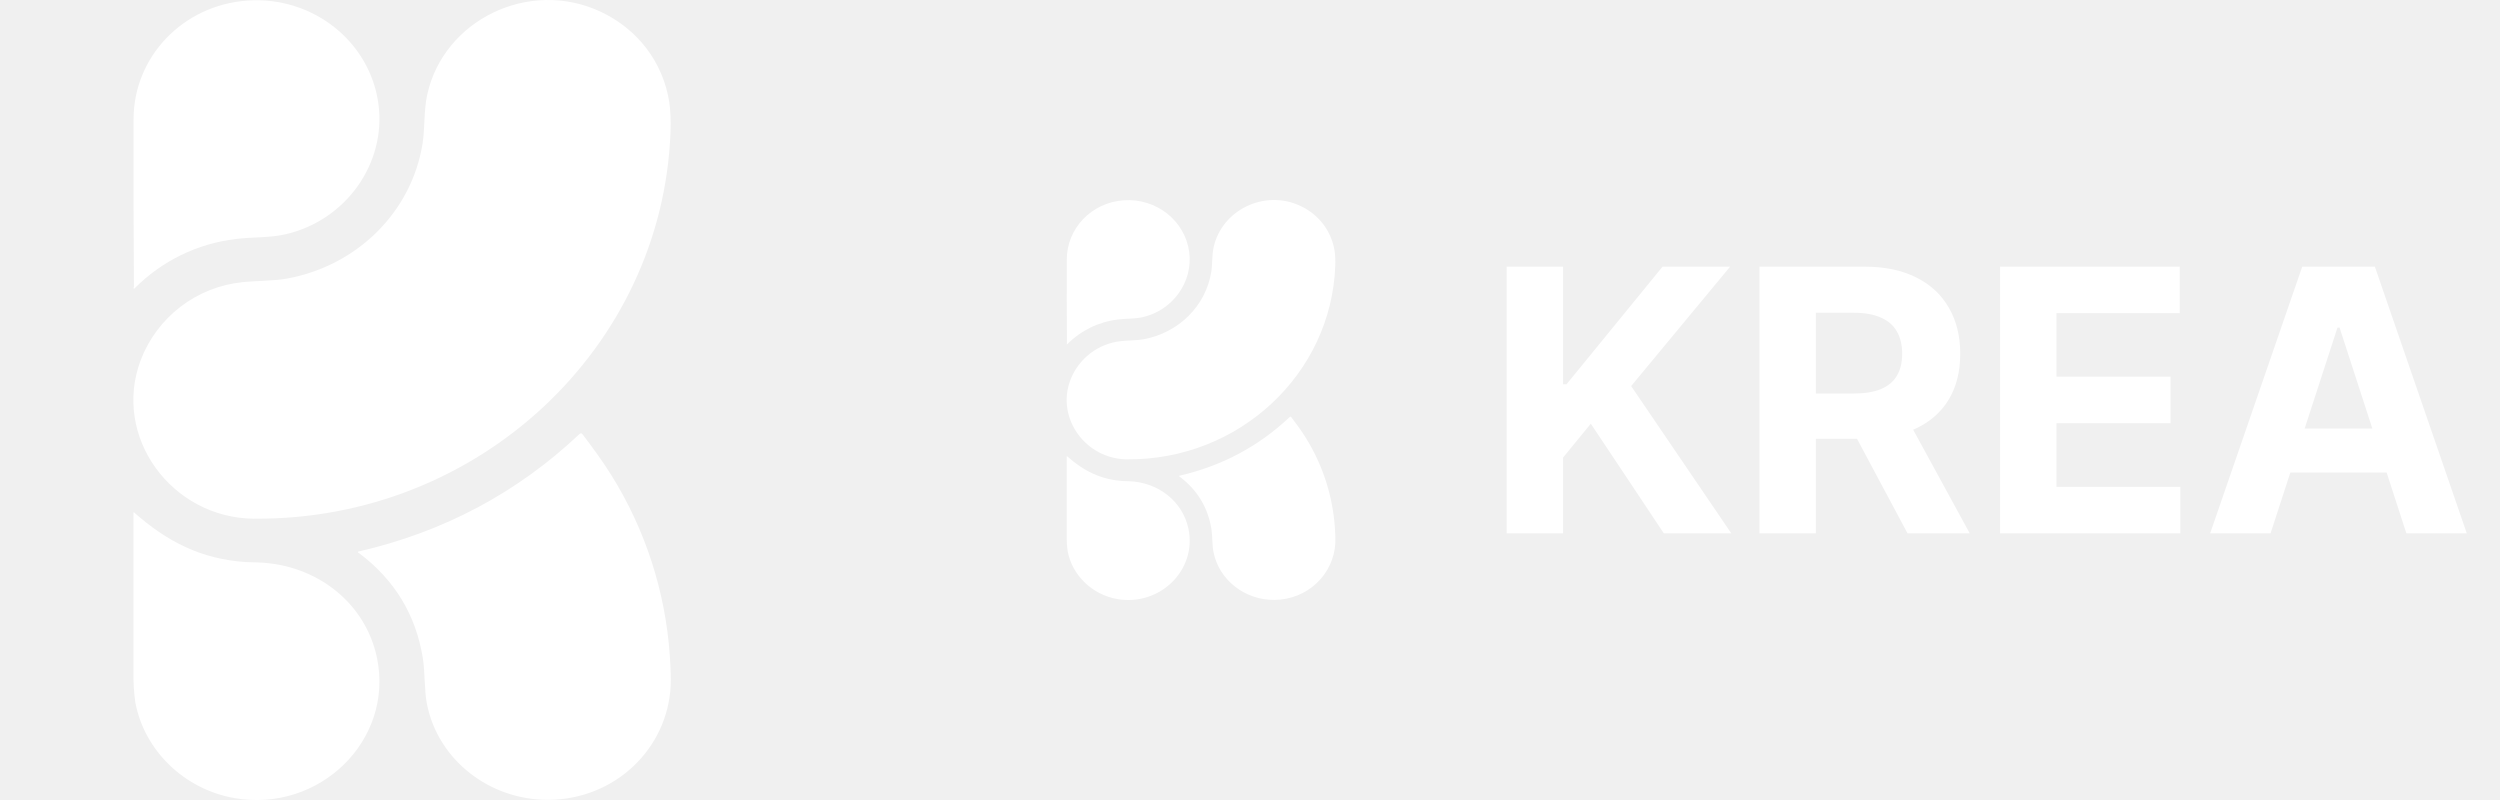
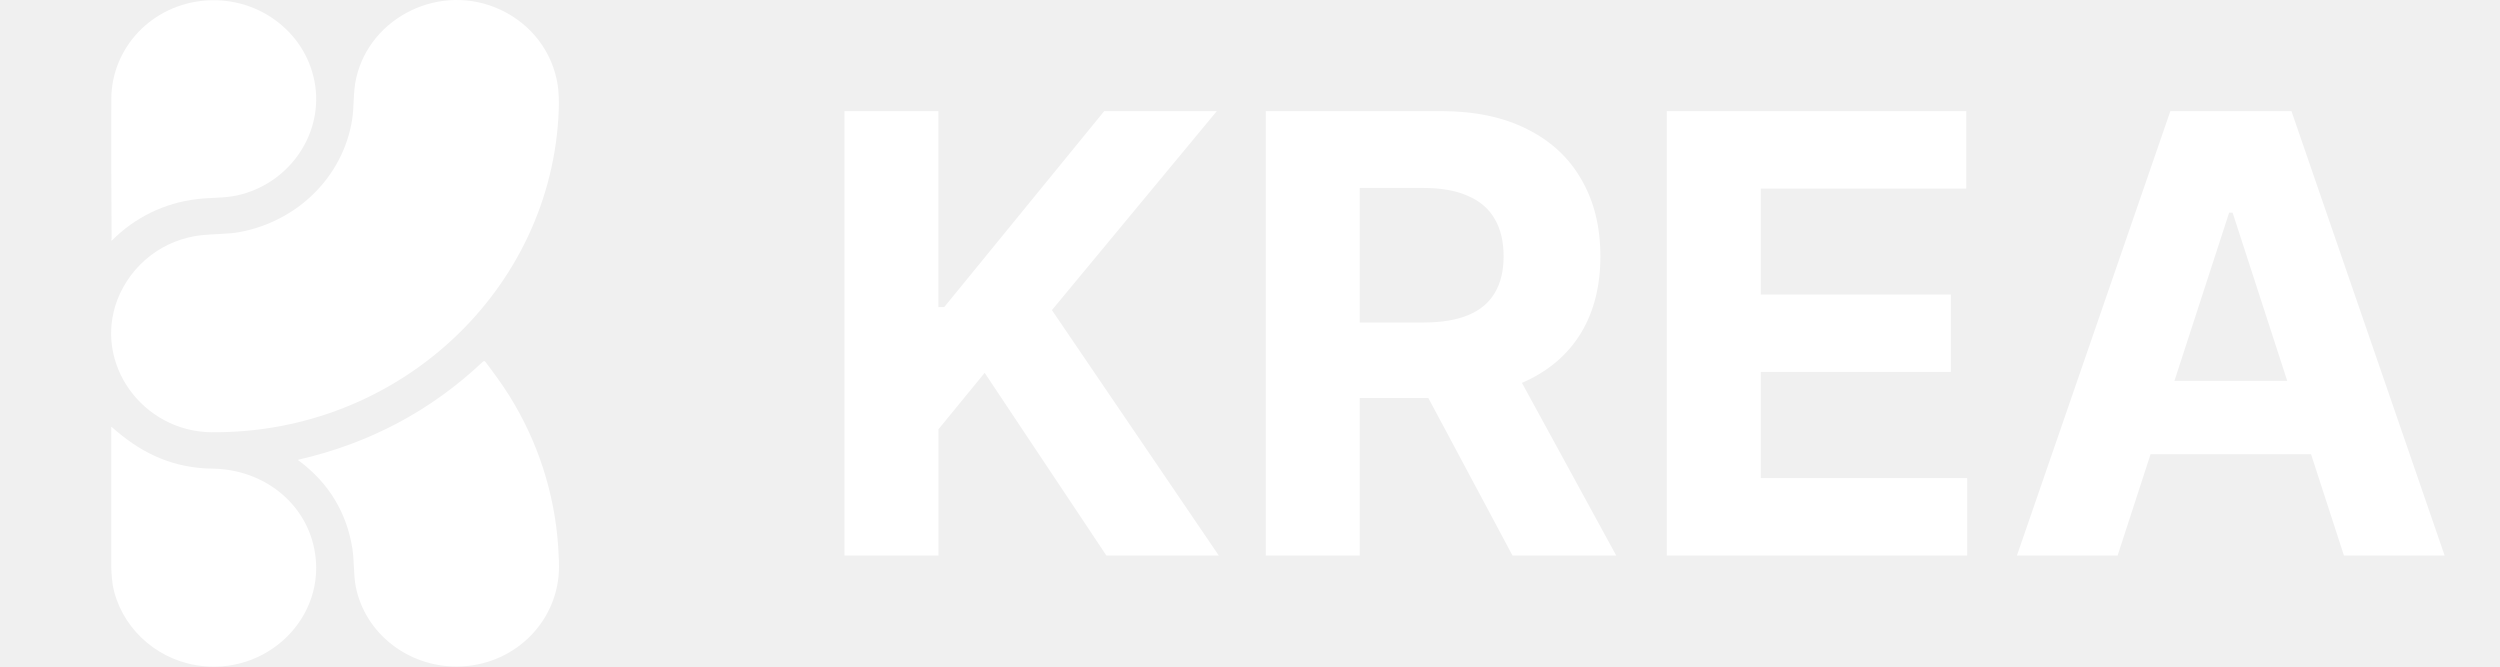
- <svg xmlns="http://www.w3.org/2000/svg" viewBox="0 0 150 48" fill="none">
-   <g fill="none" transform="translate(0 0) scale(1) translate(0 0)">
-     <g id="krea-combine-dark__krea-dark-symbol__Name=Krea, Type=Dark, Variant=Default">
-       <g id="krea-combine-dark__krea-dark-symbol__Krea / Icon" clip-path="url(#krea-combine-dark__krea-dark-symbol__clip0_436_4459)">
-         <path id="krea-combine-dark__krea-dark-symbol__Krea / path 01" fill-rule="evenodd" clip-rule="evenodd" d="M14.842 0.034C18.754 -0.24 22.202 2.482 22.706 6.24C23.186 9.808 20.742 13.26 17.07 14.07C16.15 14.274 15.13 14.216 14.154 14.34C11.849 14.611 9.704 15.657 8.07 17.306L8.05 17.316L8.03 17.314L8.016 17.302L8.01 17.282C8.01 17.27 8.013 17.258 8.02 17.248C8.03 17.233 8.036 17.216 8.036 17.198C8.011 13.846 8.004 10.494 8.014 7.142C8.02 3.422 10.958 0.31 14.842 0.034Z" fill="white" style="fill:white;fill-opacity:1" />
-         <path id="krea-combine-dark__krea-dark-symbol__Krea / path 02" fill-rule="evenodd" clip-rule="evenodd" d="M15.254 31.124C10.278 31.084 6.712 26.184 8.444 21.602C8.929 20.334 9.757 19.227 10.834 18.402C11.912 17.577 13.198 17.067 14.548 16.93C15.398 16.84 16.42 16.862 17.238 16.712C21.446 15.932 24.698 12.712 25.354 8.614C25.5 7.706 25.422 6.622 25.638 5.658C26.632 1.194 31.748 -1.31 36.044 0.706C38.282 1.76 39.784 3.75 40.156 6.126C40.23 6.612 40.256 7.216 40.23 7.936C39.744 20.872 28.694 31.23 15.254 31.12M21.524 33.18C21.503 33.172 21.486 33.156 21.476 33.136V33.122L21.48 33.11C21.48 33.104 21.48 33.102 21.486 33.1L21.498 33.094C26.604 31.924 31.026 29.574 34.768 26.042C34.834 25.98 34.896 25.984 34.952 26.056C35.55 26.848 36.178 27.696 36.678 28.506C38.719 31.773 39.924 35.491 40.188 39.334C40.242 40.116 40.26 40.72 40.24 41.148C40.054 44.924 36.896 47.968 32.91 47.99C29.384 48.012 26.284 45.606 25.616 42.24C25.456 41.442 25.504 40.34 25.372 39.498C24.956 36.908 23.69 34.81 21.574 33.21L21.524 33.18ZM14.064 47.884C11.068 47.364 8.658 45.036 8.12 42.142C8.034 41.543 7.997 40.937 8.01 40.332V30.76C8.01 30.728 8.02 30.724 8.044 30.744C10.002 32.484 12.062 33.548 14.75 33.724L15.47 33.746C18.972 33.86 21.938 36.154 22.622 39.486C23.634 44.414 19.174 48.776 14.062 47.886L14.064 47.884Z" fill="white" style="fill:white;fill-opacity:1" />
+ <svg xmlns="http://www.w3.org/2000/svg" width="90" height="24" viewBox="0 0 90 24" fill="none">
+   <g id="krea-combine-dark__Name=Krea, Type=Dark, Variant=Combine">
+     <g id="krea-combine-dark__Krea / Combination" clip-path="url(#krea-combine-dark__clip0_449_12897)">
+       <g id="krea-combine-dark__Frame" clip-path="url(#krea-combine-dark__clip1_449_12897)">
+         <path id="krea-combine-dark__Krea / path 01" fill-rule="evenodd" clip-rule="evenodd" d="M7.421 0.017C9.377 -0.12 11.101 1.241 11.353 3.12C11.593 4.904 10.371 6.63 8.535 7.035C8.075 7.137 7.565 7.108 7.077 7.17C5.924 7.306 4.852 7.829 4.035 8.653L4.025 8.658L4.015 8.657L4.008 8.651L4.005 8.641C4.005 8.635 4.007 8.629 4.01 8.624C4.015 8.617 4.018 8.608 4.018 8.599C4.006 6.923 4.002 5.247 4.007 3.571C4.01 1.711 5.479 0.155 7.421 0.017Z" fill="white" style="fill:white;fill-opacity:1" />
+         <path id="krea-combine-dark__Krea / path 02" fill-rule="evenodd" clip-rule="evenodd" d="M7.627 15.562C5.139 15.542 3.356 13.092 4.222 10.801C4.465 10.167 4.879 9.613 5.417 9.201C5.956 8.788 6.599 8.534 7.274 8.465C7.699 8.42 8.21 8.431 8.619 8.356C10.723 7.966 12.349 6.356 12.677 4.307C12.75 3.853 12.711 3.311 12.819 2.829C13.316 0.597 15.874 -0.655 18.022 0.353C19.141 0.88 19.892 1.875 20.078 3.063C20.115 3.306 20.128 3.608 20.115 3.968C19.872 10.436 14.347 15.615 7.627 15.56M10.762 16.59C10.752 16.586 10.743 16.578 10.738 16.568V16.561L10.74 16.555C10.74 16.552 10.74 16.551 10.743 16.55L10.749 16.547C13.302 15.962 15.513 14.787 17.384 13.021C17.417 12.99 17.448 12.992 17.476 13.028C17.775 13.424 18.089 13.848 18.339 14.253C19.36 15.886 19.962 17.746 20.094 19.667C20.121 20.058 20.13 20.36 20.12 20.574C20.027 22.462 18.448 23.984 16.455 23.995C14.692 24.006 13.142 22.803 12.808 21.12C12.728 20.721 12.752 20.17 12.686 19.749C12.478 18.454 11.845 17.405 10.787 16.605L10.762 16.59ZM7.032 23.942C5.534 23.682 4.329 22.518 4.06 21.071C4.017 20.771 3.999 20.469 4.005 20.166V15.38C4.005 15.364 4.01 15.362 4.022 15.372C5.001 16.242 6.031 16.774 7.375 16.862L7.735 16.873C9.486 16.93 10.969 18.077 11.311 19.743C11.817 22.207 9.587 24.388 7.031 23.943L7.032 23.942Z" fill="white" style="fill:white;fill-opacity:1" />
+       </g>
+       <g id="krea-combine-dark__Frame_2">
+         <path id="krea-combine-dark__Krea / path 03" d="M76.234 20H72.609L78.133 4H82.492L88.007 20H84.382L80.374 7.656H80.249L76.234 20ZM76.007 13.711H84.57V16.351H76.008L76.007 13.711ZM60.005 20V4H70.786V6.789H63.388V10.602H70.232V13.39H63.388V17.211H70.818V20H60.005ZM45.568 20V4H51.88C53.089 4 54.12 4.216 54.974 4.648C55.834 5.075 56.487 5.682 56.934 6.469C57.388 7.25 57.614 8.17 57.614 9.226C57.614 10.289 57.386 11.202 56.927 11.969C56.469 12.729 55.805 13.313 54.935 13.718C54.071 14.125 53.023 14.328 51.794 14.328H47.568V11.61H51.248C51.894 11.61 52.429 11.521 52.857 11.344C53.284 11.166 53.602 10.901 53.81 10.547C54.024 10.193 54.13 9.753 54.13 9.227C54.13 8.695 54.024 8.247 53.81 7.883C53.602 7.518 53.282 7.242 52.849 7.054C52.422 6.862 51.883 6.766 51.232 6.766H48.951V20H45.568ZM54.208 12.718L58.185 20H54.451L50.56 12.718H54.208ZM30.4 20V4H33.783V11.054H33.993L39.752 4H43.806L37.869 11.164L43.877 20H39.83L35.448 13.422L33.784 15.454V20H30.4Z" fill="white" style="fill:white;fill-opacity:1" />
      </g>
    </g>
-     <defs>
-       <clipPath id="krea-combine-dark__krea-dark-symbol__clip0_436_4459">
-         <rect width="48" height="48" fill="white" style="fill:white;fill-opacity:1" />
-       </clipPath>
-     </defs>
  </g>
-   <g fill="none" transform="translate(60 12) scale(1) translate(0 0)">
-     <g id="krea-combine-dark__krea-dark-text__Name=Krea, Type=Dark, Variant=Combine">
-       <g id="krea-combine-dark__krea-dark-text__Krea / Combination" clip-path="url(#krea-combine-dark__krea-dark-text__clip0_449_12897)">
-         <g id="krea-combine-dark__krea-dark-text__Frame" clip-path="url(#krea-combine-dark__krea-dark-text__clip1_449_12897)">
-           <path id="krea-combine-dark__krea-dark-text__Krea / path 01" fill-rule="evenodd" clip-rule="evenodd" d="M7.421 0.017C9.377 -0.12 11.101 1.241 11.353 3.12C11.593 4.904 10.371 6.63 8.535 7.035C8.075 7.137 7.565 7.108 7.077 7.17C5.924 7.306 4.852 7.829 4.035 8.653L4.025 8.658L4.015 8.657L4.008 8.651L4.005 8.641C4.005 8.635 4.007 8.629 4.01 8.624C4.015 8.617 4.018 8.608 4.018 8.599C4.006 6.923 4.002 5.247 4.007 3.571C4.01 1.711 5.479 0.155 7.421 0.017Z" fill="white" style="fill:white;fill-opacity:1" />
-           <path id="krea-combine-dark__krea-dark-text__Krea / path 02" fill-rule="evenodd" clip-rule="evenodd" d="M7.627 15.562C5.139 15.542 3.356 13.092 4.222 10.801C4.465 10.167 4.879 9.613 5.417 9.201C5.956 8.788 6.599 8.534 7.274 8.465C7.699 8.42 8.21 8.431 8.619 8.356C10.723 7.966 12.349 6.356 12.677 4.307C12.75 3.853 12.711 3.311 12.819 2.829C13.316 0.597 15.874 -0.655 18.022 0.353C19.141 0.88 19.892 1.875 20.078 3.063C20.115 3.306 20.128 3.608 20.115 3.968C19.872 10.436 14.347 15.615 7.627 15.56M10.762 16.59C10.752 16.586 10.743 16.578 10.738 16.568V16.561L10.74 16.555C10.74 16.552 10.74 16.551 10.743 16.55L10.749 16.547C13.302 15.962 15.513 14.787 17.384 13.021C17.417 12.99 17.448 12.992 17.476 13.028C17.775 13.424 18.089 13.848 18.339 14.253C19.36 15.886 19.962 17.746 20.094 19.667C20.121 20.058 20.13 20.36 20.12 20.574C20.027 22.462 18.448 23.984 16.455 23.995C14.692 24.006 13.142 22.803 12.808 21.12C12.728 20.721 12.752 20.17 12.686 19.749C12.478 18.454 11.845 17.405 10.787 16.605L10.762 16.59ZM7.032 23.942C5.534 23.682 4.329 22.518 4.06 21.071C4.017 20.771 3.999 20.469 4.005 20.166V15.38C4.005 15.364 4.01 15.362 4.022 15.372C5.001 16.242 6.031 16.774 7.375 16.862L7.735 16.873C9.486 16.93 10.969 18.077 11.311 19.743C11.817 22.207 9.587 24.388 7.031 23.943L7.032 23.942Z" fill="white" style="fill:white;fill-opacity:1" />
-         </g>
-         <g id="krea-combine-dark__krea-dark-text__Frame_2">
-           <path id="krea-combine-dark__krea-dark-text__Krea / path 03" d="M76.234 20H72.609L78.133 4H82.492L88.007 20H84.382L80.374 7.656H80.249L76.234 20ZM76.007 13.711H84.57V16.351H76.008L76.007 13.711ZM60.005 20V4H70.786V6.789H63.388V10.602H70.232V13.39H63.388V17.211H70.818V20H60.005ZM45.568 20V4H51.88C53.089 4 54.12 4.216 54.974 4.648C55.834 5.075 56.487 5.682 56.934 6.469C57.388 7.25 57.614 8.17 57.614 9.226C57.614 10.289 57.386 11.202 56.927 11.969C56.469 12.729 55.805 13.313 54.935 13.718C54.071 14.125 53.023 14.328 51.794 14.328H47.568V11.61H51.248C51.894 11.61 52.429 11.521 52.857 11.344C53.284 11.166 53.602 10.901 53.81 10.547C54.024 10.193 54.13 9.753 54.13 9.227C54.13 8.695 54.024 8.247 53.81 7.883C53.602 7.518 53.282 7.242 52.849 7.054C52.422 6.862 51.883 6.766 51.232 6.766H48.951V20H45.568ZM54.208 12.718L58.185 20H54.451L50.56 12.718H54.208ZM30.4 20V4H33.783V11.054H33.993L39.752 4H43.806L37.869 11.164L43.877 20H39.83L35.448 13.422L33.784 15.454V20H30.4Z" fill="white" style="fill:white;fill-opacity:1" />
-         </g>
-       </g>
-     </g>
-     <defs>
-       <clipPath id="krea-combine-dark__krea-dark-text__clip0_449_12897">
-         <rect width="89.6" height="24" fill="white" style="fill:white;fill-opacity:1" />
-       </clipPath>
-       <clipPath id="krea-combine-dark__krea-dark-text__clip1_449_12897">
-         <rect width="24" height="24" fill="white" style="fill:white;fill-opacity:1" />
-       </clipPath>
-     </defs>
-   </g>
+   <defs>
+     <clipPath id="krea-combine-dark__clip0_449_12897">
+       <rect width="89.6" height="24" fill="white" style="fill:white;fill-opacity:1" />
+     </clipPath>
+     <clipPath id="krea-combine-dark__clip1_449_12897">
+       <rect width="24" height="24" fill="white" style="fill:white;fill-opacity:1" />
+     </clipPath>
+   </defs>
</svg>
